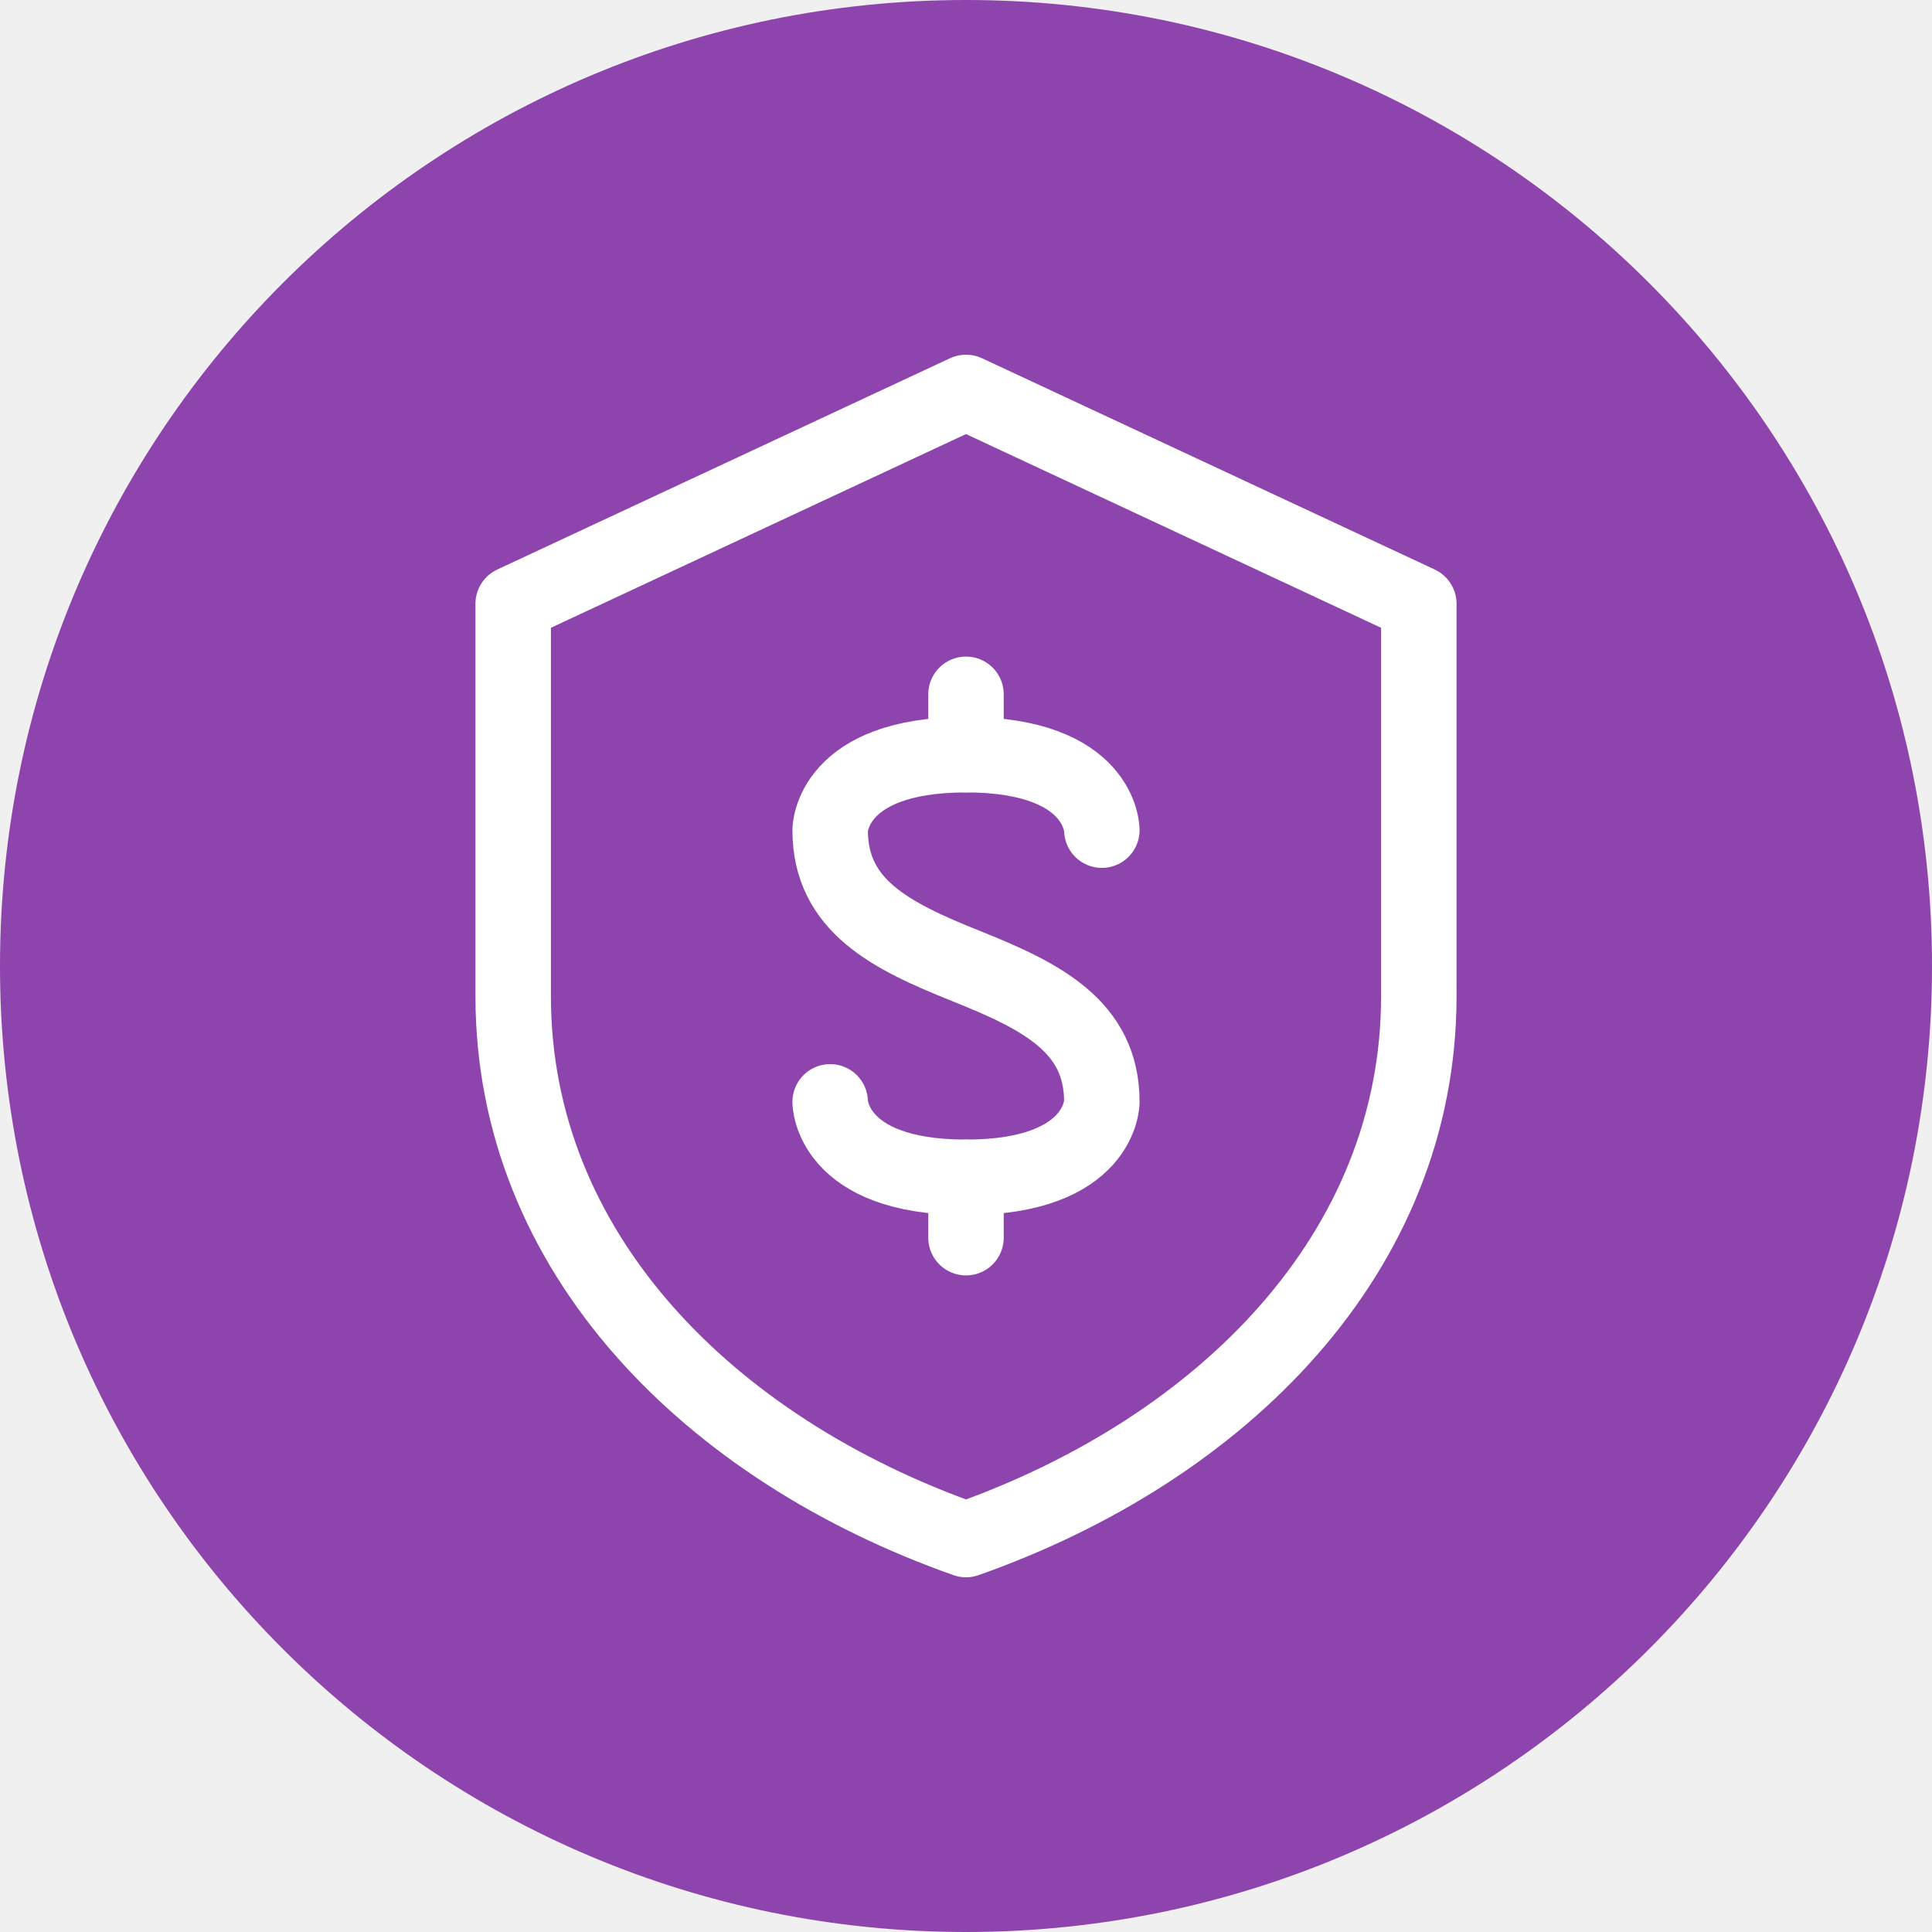
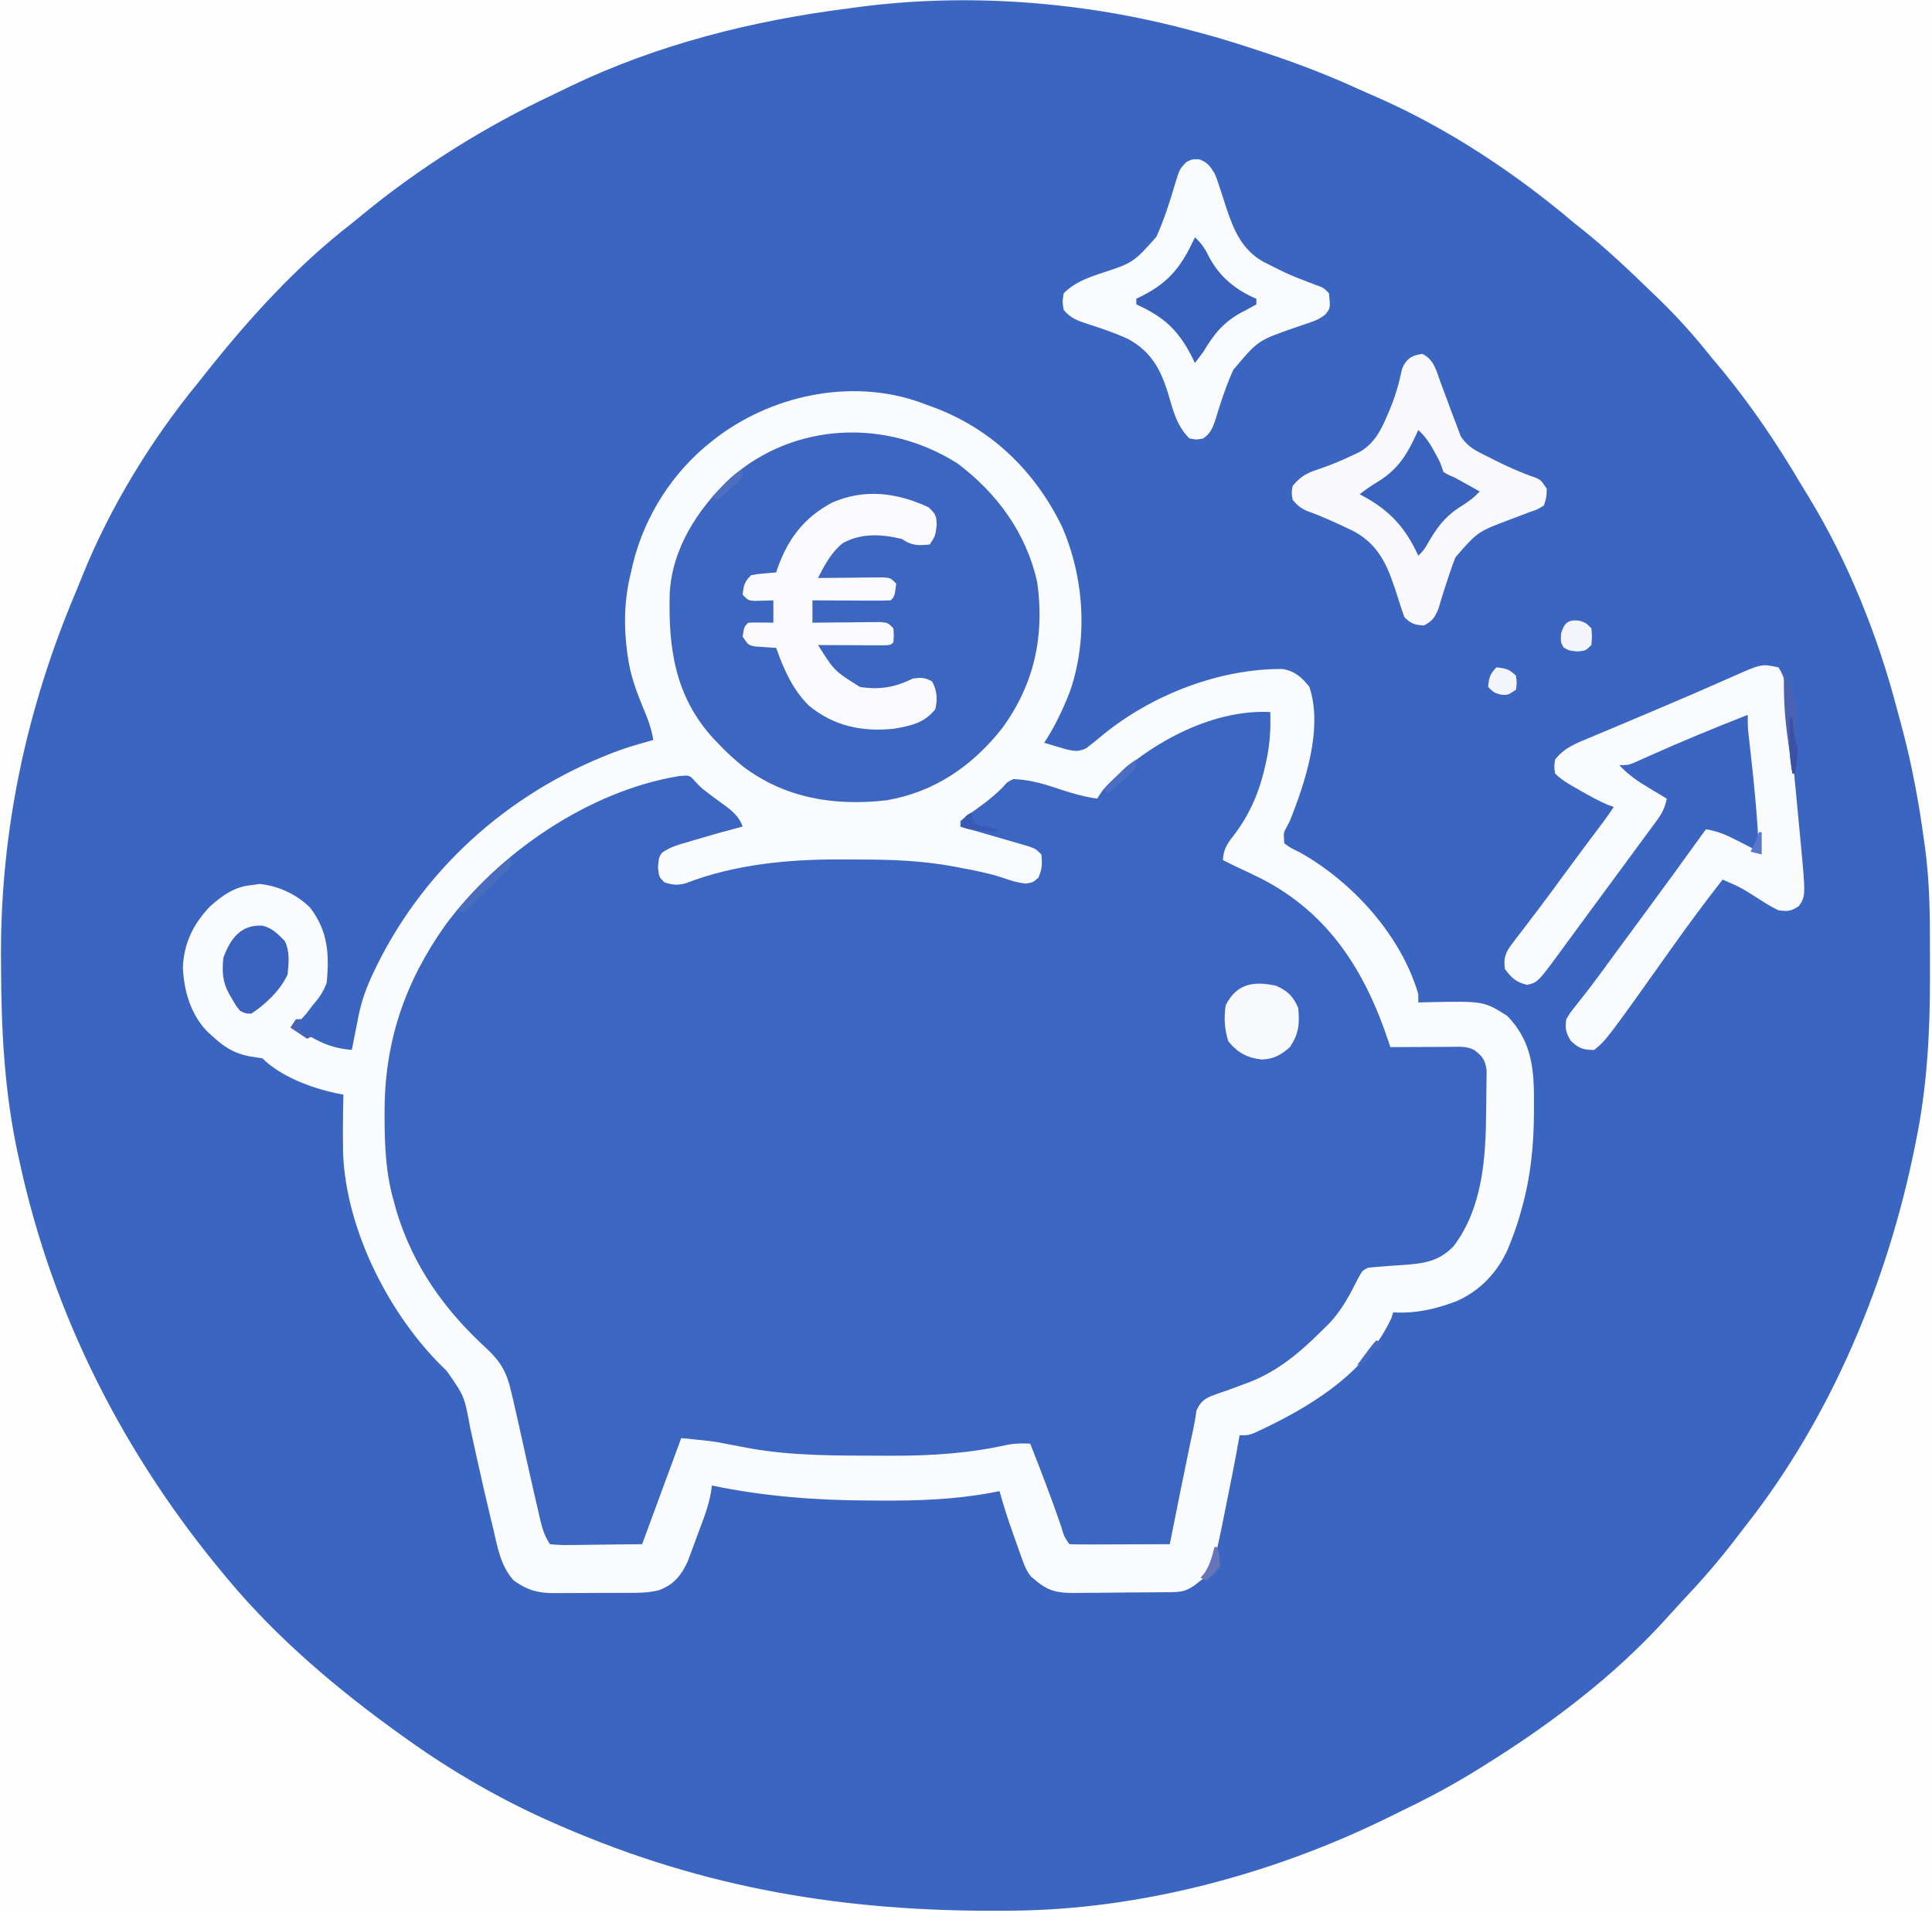
- <svg xmlns="http://www.w3.org/2000/svg" width="64" height="64" viewBox="0 0 64 64" fill="none">
-   <rect width="64" height="64" rx="32" fill="#8E44AD" />
-   <path d="M32 13L47 20V33C47 41.5 40.5 48 32 51C23.5 48 17 41.5 17 33V20L32 13Z" stroke="white" stroke-width="2.5" fill="none" stroke-linejoin="round" />
-   <path d="M27.5 36.5C27.5 36.5 27.5 39 32 39C36.5 39 36.5 36.5 36.5 36.5C36.5 34 34.5 33 32 32C29.5 31 27.5 30 27.5 27.5C27.5 27.5 27.5 25 32 25C36.5 25 36.5 27.5 36.5 27.5" stroke="white" stroke-width="2.5" stroke-linecap="round" />
-   <line x1="32" y1="23" x2="32" y2="25" stroke="white" stroke-width="2.5" stroke-linecap="round" />
-   <line x1="32" y1="39" x2="32" y2="41" stroke="white" stroke-width="2.5" stroke-linecap="round" />
+ <svg xmlns="http://www.w3.org/2000/svg" version="1.1" width="692" height="685" viewBox="425 149 692 685">
+   <path d="M0 0 C506.88 0 1013.76 0 1536 0 C1536 337.92 1536 675.84 1536 1024 C1029.12 1024 522.24 1024 0 1024 C0 686.08 0 348.16 0 0 Z " fill="#FDFDFD" transform="translate(0,0)" />
+   <path d="M0 0 C0.87 0.227 1.741 0.454 2.638 0.688 C10.309 2.716 17.847 5.122 25.375 7.625 C26.03 7.842 26.684 8.06 27.359 8.284 C38.4 11.97 49.15 16.12 59.736 20.969 C61.851 21.932 63.978 22.859 66.113 23.777 C91.558 34.951 115.867 51.052 137 69 C138.239 69.982 138.239 69.982 139.504 70.984 C148.499 78.116 156.738 86.043 165 94 C165.886 94.851 165.886 94.851 166.79 95.719 C173.729 102.414 180.008 109.436 186 117 C187.416 118.688 188.833 120.375 190.25 122.062 C200.535 134.677 209.585 148.045 217.847 162.056 C218.829 163.712 219.838 165.352 220.852 166.988 C234.937 190.053 245.649 216.807 252.467 242.957 C253.048 245.185 253.656 247.404 254.262 249.625 C256.689 258.719 258.624 267.844 260.188 277.125 C260.342 278.041 260.497 278.957 260.656 279.901 C261.143 282.929 261.579 285.961 262 289 C262.181 290.269 262.362 291.538 262.548 292.846 C264.158 304.993 264.307 317.071 264.261 329.311 C264.25 332.665 264.261 336.019 264.273 339.373 C264.288 358.912 263.227 378.198 259.312 397.375 C259.183 398.02 259.054 398.665 258.921 399.329 C249.209 447.698 229.091 496.163 198.453 535.146 C197.026 536.967 195.622 538.803 194.223 540.645 C188.362 548.305 182.085 555.434 175.46 562.438 C174.048 563.949 172.664 565.48 171.289 567.023 C161.136 578.367 150.013 588.641 138 598 C137.421 598.452 136.841 598.904 136.244 599.37 C126.191 607.17 115.798 614.274 105 621 C104.357 621.403 103.714 621.807 103.051 622.223 C94.294 627.693 85.333 632.548 76.028 637.021 C74.029 637.986 72.042 638.972 70.055 639.961 C29.024 660.124 -18.687 672.926 -64.504 673.238 C-66.28 673.253 -66.28 673.253 -68.093 673.268 C-123.957 673.636 -174.429 665.423 -226 643 C-226.872 642.623 -227.744 642.245 -228.643 641.856 C-246.962 633.828 -264.733 623.64 -281 612 C-281.694 611.506 -282.387 611.011 -283.102 610.502 C-305.513 594.467 -327.267 576.199 -345 555 C-345.454 554.46 -345.907 553.92 -346.375 553.364 C-382.493 510.216 -408.068 460.097 -420 405 C-420.153 404.31 -420.305 403.62 -420.462 402.91 C-425.412 380.351 -426.573 357.989 -426.625 334.938 C-426.636 333.041 -426.636 333.041 -426.647 331.105 C-426.784 286.28 -417.49 242.857 -400.084 201.585 C-399.181 199.433 -398.307 197.274 -397.453 195.102 C-387.563 170.61 -372.741 146.38 -356 126 C-354.972 124.71 -353.946 123.418 -352.922 122.125 C-337.591 102.872 -320.53 84.042 -301 69 C-299.888 68.091 -298.779 67.178 -297.672 66.262 C-276.779 49.049 -253.498 34.435 -228.986 22.938 C-226.892 21.949 -224.816 20.927 -222.738 19.906 C-191.474 4.881 -157.266 -3.669 -123 -8 C-122.135 -8.119 -121.269 -8.237 -120.378 -8.359 C-80.817 -13.73 -38.44 -10.448 0 0 Z " fill="#3A65C1" transform="translate(852,160)" />
+   <path d="M0 0 C0.37 16.212 -3.655 31.585 -13 45 C-14.16 46.069 -14.16 46.069 -15.344 47.16 C-17.277 48.91 -17.277 48.91 -17.086 51.602 C-16.196 54.191 -16.196 54.191 -13.664 55.336 C-12.661 55.679 -11.658 56.022 -10.625 56.375 C12.289 65.09 28.278 83.158 38.19 105.027 C39.763 108.857 40.705 112.793 41.527 116.84 C41.79 118.97 41.79 118.97 43 120 C45.015 120.051 47.032 120.035 49.047 119.992 C50.284 119.975 51.522 119.959 52.797 119.941 C55.417 119.897 58.037 119.845 60.656 119.785 C61.899 119.771 63.142 119.757 64.422 119.742 C65.562 119.72 66.703 119.698 67.878 119.675 C71.367 120.038 73.209 120.913 76 123 C78.201 127.402 77.186 133.379 77.185 138.273 C77.187 140.464 77.206 142.654 77.225 144.844 C77.255 152.45 76.863 159.59 75 167 C74.789 168.133 74.577 169.266 74.359 170.434 C72.487 179.665 69.354 188.702 62 195 C58.545 196.618 55.6 197.293 51.805 197.527 C50.842 197.598 49.879 197.668 48.887 197.74 C46.871 197.872 44.856 198 42.84 198.123 C41.879 198.195 40.919 198.266 39.93 198.34 C39.056 198.395 38.181 198.451 37.281 198.508 C34.589 199.089 33.69 199.866 32 202 C31.13 203.627 30.301 205.275 29.5 206.938 C25.729 214.02 20.625 219.367 15 225 C14.341 225.67 13.683 226.341 13.004 227.031 C3.982 235.568 -7.414 240.664 -19.134 244.303 C-21.275 245.037 -23.102 245.766 -25 247 C-26.224 249.609 -26.591 251.211 -27 254 C-27.461 256.168 -27.929 258.335 -28.402 260.5 C-28.917 262.999 -29.428 265.499 -29.938 268 C-30.19 269.226 -30.442 270.452 -30.701 271.715 C-32.497 280.471 -34.247 289.235 -36 298 C-47.88 298 -59.76 298 -72 298 C-75.27 290.152 -78.399 282.368 -81.25 274.375 C-81.942 272.445 -82.634 270.515 -83.328 268.586 C-83.626 267.751 -83.924 266.916 -84.231 266.056 C-84.967 263.978 -84.967 263.978 -86 262 C-91.044 262.329 -96.041 262.792 -101.014 263.715 C-112.649 265.853 -123.91 266.409 -135.726 266.281 C-138.63 266.25 -141.533 266.24 -144.438 266.234 C-160.996 266.168 -177.006 265.506 -193.312 262.438 C-195.829 261.975 -198.346 261.515 -200.863 261.059 C-201.949 260.855 -203.035 260.652 -204.154 260.443 C-207.179 259.897 -207.179 259.897 -211 260 C-215.62 272.54 -220.24 285.08 -225 298 C-235.89 298 -246.78 298 -258 298 C-260.103 293.092 -261.524 289.428 -262.613 284.379 C-262.888 283.125 -263.164 281.871 -263.447 280.578 C-263.588 279.923 -263.729 279.267 -263.874 278.592 C-264.47 275.831 -265.089 273.076 -265.706 270.32 C-266.748 265.661 -267.783 261.001 -268.794 256.336 C-269.507 253.072 -270.249 249.817 -271 246.562 C-271.2 245.606 -271.4 244.65 -271.607 243.664 C-273.212 236.868 -276.016 232.83 -281 228 C-281.51 227.494 -282.02 226.987 -282.546 226.466 C-283.975 225.067 -285.425 223.69 -286.875 222.312 C-305.578 203.938 -316.646 177.692 -317.301 151.539 C-317.315 148.901 -317.319 146.263 -317.312 143.625 C-317.337 141.664 -317.337 141.664 -317.361 139.664 C-317.374 114.28 -307.217 90.317 -291 71 C-289.923 69.714 -289.923 69.714 -288.824 68.402 C-269.878 46.63 -239.519 25.809 -210 23 C-206.852 24.064 -204.743 25.961 -202.312 28.188 C-198.597 31.533 -194.709 34.551 -190.688 37.52 C-190.131 38.008 -189.574 38.497 -189 39 C-189 39.66 -189 40.32 -189 41 C-189.736 41.202 -190.473 41.403 -191.231 41.611 C-194.572 42.528 -197.911 43.451 -201.25 44.375 C-202.409 44.692 -203.568 45.009 -204.762 45.336 C-205.877 45.645 -206.992 45.955 -208.141 46.273 C-209.167 46.556 -210.193 46.839 -211.251 47.13 C-213.691 47.902 -215.808 48.686 -218 50 C-219.525 53.05 -219.236 55.642 -219 59 C-218.039 61.129 -218.039 61.129 -216 62 C-210.829 61.421 -205.879 59.936 -200.875 58.562 C-193.634 56.621 -186.458 54.884 -179 54 C-178.286 53.915 -177.573 53.829 -176.837 53.741 C-167.967 52.8 -159.098 52.758 -150.188 52.75 C-149.369 52.749 -148.551 52.748 -147.707 52.747 C-107.439 52.78 -107.439 52.78 -91 61 C-88.042 61.417 -88.042 61.417 -85 61 C-82.428 58.771 -82.048 57.295 -81.5 53.938 C-81.672 50.85 -81.672 50.85 -84.173 49.43 C-87.014 47.993 -89.677 47.043 -92.738 46.176 C-93.805 45.87 -94.872 45.563 -95.971 45.248 C-97.073 44.939 -98.176 44.631 -99.312 44.312 C-100.435 43.992 -101.557 43.672 -102.713 43.342 C-105.473 42.555 -108.236 41.774 -111 41 C-109.7 38.013 -108.538 36.358 -105.848 34.527 C-105.236 34.103 -104.624 33.678 -103.994 33.24 C-103.357 32.81 -102.719 32.38 -102.062 31.938 C-100.802 31.074 -99.542 30.208 -98.285 29.34 C-97.727 28.962 -97.169 28.584 -96.594 28.195 C-94.925 27.026 -94.925 27.026 -93.525 25.344 C-92 24 -92 24 -88.32 24.156 C-84.039 24.877 -79.981 26.115 -75.875 27.5 C-69.071 29.945 -69.071 29.945 -62 31 C-59.728 29.244 -59.728 29.244 -57.875 26.625 C-44.961 11.261 -20.624 -1.087 0 0 Z " fill="#3B66C1" transform="translate(880,404)" />
+   <path d="M0 0 C1.543 0.561 1.543 0.561 3.117 1.133 C23.607 9.006 38.814 23.973 48.375 43.562 C56.351 61.857 57.787 83.78 51.188 102.75 C48.678 109.104 45.793 115.31 42 121 C43.746 121.533 45.497 122.051 47.25 122.562 C48.225 122.853 49.199 123.143 50.203 123.441 C53.159 124.032 54.28 124.211 57 123 C59.163 121.357 61.237 119.684 63.312 117.938 C80.697 103.82 104.708 94.455 127.301 94.578 C131.643 95.257 134.352 97.578 137 101 C141.928 115.783 135.536 135.113 130 149 C129.608 149.748 129.216 150.495 128.812 151.266 C127.717 153.284 127.717 153.284 128 157 C130.201 158.626 130.201 158.626 133.125 160 C152.252 170.578 169.787 189.828 176 211 C176 211.99 176 212.98 176 214 C177.256 213.965 178.511 213.93 179.805 213.895 C199.464 213.51 199.464 213.51 207.875 218.812 C217.038 228.245 217.548 238.738 217.438 251.312 C217.435 252.019 217.433 252.726 217.43 253.455 C217.368 265.315 216.26 276.563 213 288 C212.497 289.779 212.497 289.779 211.984 291.594 C211.093 294.452 210.11 297.221 209 300 C208.716 300.721 208.433 301.441 208.141 302.184 C204.35 310.712 198.171 317.223 189.641 321.004 C181.963 323.9 175.218 325.404 167 325 C166.691 325.99 166.691 325.99 166.375 327 C157.184 347.052 136.433 359.425 117.207 368.188 C115 369 115 369 112 369 C111.835 369.937 111.835 369.937 111.666 370.892 C110.246 378.827 108.679 386.728 107.062 394.625 C106.81 395.883 106.558 397.141 106.299 398.438 C102.315 417.876 102.315 417.876 97.438 421.5 C96.838 421.964 96.239 422.428 95.621 422.906 C92.763 424.834 90.968 425.136 87.554 425.177 C86.632 425.19 85.711 425.203 84.761 425.216 C83.263 425.227 83.263 425.227 81.734 425.238 C80.708 425.246 79.682 425.254 78.625 425.263 C76.449 425.277 74.274 425.287 72.098 425.295 C68.777 425.312 65.457 425.356 62.137 425.4 C60.023 425.411 57.91 425.419 55.797 425.426 C54.806 425.443 53.815 425.461 52.794 425.479 C46.99 425.461 43.574 424.933 39 421 C38.422 420.523 37.844 420.045 37.248 419.554 C35.629 417.538 34.894 415.576 34.027 413.141 C33.685 412.189 33.343 411.238 32.99 410.258 C32.643 409.265 32.295 408.273 31.938 407.25 C31.586 406.273 31.235 405.296 30.873 404.289 C29.07 399.231 27.447 394.173 26 389 C24.362 389.318 24.362 389.318 22.692 389.643 C9.374 392.074 -3.613 392.474 -17.125 392.375 C-18.201 392.372 -19.276 392.368 -20.385 392.365 C-39.659 392.295 -58.106 390.919 -77 387 C-77.188 388.31 -77.188 388.31 -77.38 389.646 C-78.373 395.015 -80.396 399.964 -82.312 405.062 C-82.704 406.138 -83.095 407.214 -83.498 408.322 C-83.887 409.362 -84.275 410.402 -84.676 411.473 C-85.2 412.884 -85.2 412.884 -85.736 414.324 C-88.103 419.334 -90.667 422.478 -95.974 424.479 C-99.897 425.488 -103.814 425.447 -107.844 425.434 C-108.772 425.439 -109.7 425.444 -110.656 425.449 C-112.609 425.456 -114.562 425.455 -116.515 425.446 C-119.491 425.438 -122.465 425.466 -125.441 425.498 C-127.346 425.5 -129.251 425.499 -131.156 425.496 C-132.039 425.507 -132.921 425.519 -133.83 425.53 C-139.725 425.464 -143.155 424.402 -148 421 C-152.705 415.784 -153.75 409.225 -155.312 402.562 C-155.755 400.743 -155.755 400.743 -156.206 398.886 C-157.839 392.108 -159.388 385.313 -160.902 378.508 C-161.058 377.81 -161.214 377.113 -161.374 376.394 C-162.129 373.005 -162.874 369.614 -163.603 366.219 C-165.671 354.97 -165.671 354.97 -172.062 345.875 C-192.162 326.878 -208.054 295.827 -209.116 267.961 C-209.243 260.972 -209.171 253.988 -209 247 C-209.774 246.85 -210.548 246.7 -211.345 246.545 C-220.295 244.707 -231.451 240.549 -238 234 C-239.518 233.754 -241.04 233.529 -242.562 233.312 C-248.264 232.206 -251.788 229.912 -256 226 C-256.557 225.496 -257.114 224.992 -257.688 224.473 C-263.717 218.308 -266.14 209.853 -266.5 201.375 C-266.117 192.78 -262.79 185.97 -256.93 179.758 C-252.643 175.853 -247.919 172.455 -242 172 C-240.484 171.783 -240.484 171.783 -238.938 171.562 C-232.205 172.311 -225.826 175.217 -220.965 180.004 C-214.514 188.357 -213.988 196.8 -215 207 C-216.184 210.199 -217.748 212.465 -220 215 C-221.052 216.392 -221.052 216.392 -222.125 217.812 C-223.687 219.634 -225.293 221.318 -227 223 C-224.819 224.159 -222.631 225.302 -220.438 226.438 C-219.828 226.763 -219.219 227.088 -218.592 227.424 C-214.344 229.604 -210.758 230.565 -206 231 C-205.856 230.278 -205.711 229.556 -205.562 228.812 C-205.284 227.42 -205.284 227.42 -205 226 C-204.856 225.257 -204.711 224.515 -204.562 223.75 C-204.284 222.389 -204.284 222.389 -204 221 C-203.882 220.365 -203.765 219.731 -203.644 219.077 C-202.5 213.341 -200.658 208.323 -198.125 203.062 C-197.733 202.246 -197.341 201.43 -196.937 200.589 C-178.919 164.203 -147.091 136.857 -108.933 123.264 C-105.32 122.063 -101.677 120.987 -98 120 C-98.675 115.636 -100.231 111.79 -101.938 107.75 C-104.201 102.231 -106.123 96.914 -107 91 C-107.11 90.3 -107.219 89.6 -107.332 88.879 C-108.643 79.071 -108.426 69.593 -106 60 C-105.767 58.953 -105.533 57.907 -105.293 56.828 C-101.039 39.657 -90.97 23.897 -77 13 C-76.251 12.415 -75.502 11.83 -74.73 11.227 C-53.738 -4.305 -24.633 -9.84 0 0 Z M64.305 136.492 C62.791 138.178 62.791 138.178 61 141 C55.475 140.243 50.358 138.59 45.098 136.816 C40.379 135.28 35.977 134.214 31 134 C28.774 135.049 28.774 135.049 27.188 136.938 C23.161 140.939 18.788 144.076 14.125 147.301 C13.424 147.862 12.723 148.422 12 149 C12 149.66 12 150.32 12 151 C12.807 151.232 13.615 151.464 14.447 151.703 C17.441 152.566 20.434 153.435 23.426 154.308 C24.721 154.685 26.017 155.059 27.313 155.431 C29.177 155.966 31.038 156.51 32.898 157.055 C34.019 157.379 35.14 157.704 36.294 158.039 C39 159 39 159 41 161 C41.357 164.283 41.296 166.375 39.875 169.375 C38 171 38 171 35.375 171.438 C32.564 171.073 30.561 170.554 27.941 169.605 C22.887 167.883 17.808 166.834 12.562 165.875 C11.685 165.706 10.808 165.537 9.904 165.363 C-1.289 163.268 -12.263 162.814 -23.629 162.815 C-26.033 162.813 -28.437 162.794 -30.842 162.775 C-49.618 162.707 -68.785 164.514 -86.414 171.328 C-89.381 172.099 -91.098 171.931 -94 171 C-96 169 -96 169 -96.312 165.562 C-96 162 -96 162 -94.949 160.434 C-92.078 158.322 -88.88 157.48 -85.5 156.5 C-84.79 156.286 -84.081 156.073 -83.35 155.853 C-77.595 154.134 -71.812 152.515 -66 151 C-67.535 146.695 -70.819 144.585 -74.375 142 C-80.63 137.392 -80.63 137.392 -83.176 134.691 C-85.051 132.575 -85.051 132.575 -88.812 132.938 C-121.072 138.226 -153.403 160.44 -172.535 186.367 C-186.96 206.709 -194.228 227.988 -194.25 252.938 C-194.251 253.633 -194.251 254.329 -194.252 255.046 C-194.236 265.325 -193.832 275.03 -191 285 C-190.66 286.239 -190.319 287.478 -189.969 288.754 C-183.947 308.589 -172.664 324.298 -157.445 338.181 C-152.601 342.767 -150.494 346.536 -149 353 C-148.738 354.082 -148.476 355.165 -148.206 356.28 C-147.468 359.426 -146.758 362.575 -146.067 365.732 C-145.466 368.476 -144.853 371.217 -144.24 373.959 C-143.781 376.013 -143.324 378.067 -142.867 380.121 C-141.664 385.503 -140.441 390.88 -139.188 396.25 C-138.993 397.106 -138.799 397.961 -138.598 398.843 C-137.768 402.373 -137.032 404.953 -135 408 C-132.448 408.267 -130.135 408.349 -127.586 408.293 C-126.939 408.29 -126.293 408.287 -125.626 408.284 C-123.209 408.268 -120.792 408.226 -118.375 408.188 C-110.269 408.095 -110.269 408.095 -102 408 C-97.38 395.46 -92.76 382.92 -88 370 C-76.797 371.12 -76.797 371.12 -72.59 371.938 C-71.197 372.197 -71.197 372.197 -69.775 372.461 C-67.91 372.815 -66.045 373.175 -64.182 373.539 C-48.319 376.461 -32.016 376.265 -15.938 376.312 C-14.951 376.316 -13.965 376.32 -12.949 376.324 C1.414 376.351 14.922 375.522 28.98 372.375 C31.672 371.875 34.272 371.858 37 372 C40.9 381.864 44.699 391.741 48.133 401.779 C49.101 405.153 49.101 405.153 51 408 C53.666 408.089 56.306 408.115 58.973 408.098 C59.77 408.096 60.568 408.095 61.39 408.093 C63.947 408.088 66.505 408.075 69.062 408.062 C70.792 408.057 72.522 408.053 74.252 408.049 C78.501 408.038 82.751 408.021 87 408 C87.256 406.711 87.512 405.421 87.775 404.093 C89.69 394.45 91.638 384.815 93.625 375.188 C93.831 374.181 94.037 373.174 94.249 372.137 C94.64 370.251 95.045 368.369 95.467 366.49 C95.923 364.361 96.256 362.206 96.562 360.051 C98.487 355.967 100.55 355.391 104.678 353.897 C105.568 353.601 106.458 353.305 107.375 353 C109.208 352.326 111.039 351.645 112.867 350.957 C113.754 350.627 114.64 350.296 115.554 349.956 C126.148 345.817 134.082 338.907 142 331 C142.681 330.331 143.361 329.662 144.062 328.973 C148.646 324.133 151.553 318.573 154.52 312.66 C156 310 156 310 158 309 C159.595 308.815 161.195 308.679 162.797 308.57 C163.756 308.497 164.715 308.423 165.703 308.348 C167.718 308.2 169.734 308.06 171.75 307.926 C178.701 307.377 183.579 306.479 188.625 301.312 C199.056 287.582 200.204 269.567 200.295 252.944 C200.307 251.474 200.327 250.004 200.357 248.534 C200.399 246.392 200.416 244.252 200.426 242.109 C200.44 240.841 200.455 239.572 200.47 238.265 C199.919 234.439 199.014 233.324 196 231 C193.182 229.591 190.827 229.888 187.68 229.902 C185.794 229.907 185.794 229.907 183.871 229.912 C182.552 229.92 181.234 229.929 179.875 229.938 C178.535 229.943 177.195 229.947 175.855 229.951 C172.57 229.963 169.285 229.979 166 230 C165.809 229.423 165.618 228.846 165.421 228.251 C156.953 202.756 143.986 182.039 119.583 169.56 C116.409 167.992 113.21 166.49 110 165 C108.664 164.339 107.329 163.676 106 163 C106.231 159.308 107.446 157.24 109.688 154.438 C115.878 146.422 119.271 138.151 121.375 128.312 C121.627 127.137 121.627 127.137 121.883 125.938 C122.932 120.55 123.142 115.487 123 110 C101.722 108.878 78.627 121.742 64.305 136.492 Z " fill="#FAFBFC" transform="translate(757,294)" />
+   <path d="M0 0 C14.207 10.666 24.687 25.069 28.523 42.586 C31.201 61.769 27.453 79.142 15.863 94.906 C5.244 108.32 -8.241 117.62 -25.387 120.586 C-44.033 122.723 -61.704 119.957 -76.938 108.438 C-80.154 105.793 -83.169 103.06 -86 100 C-86.469 99.513 -86.938 99.025 -87.422 98.523 C-101.23 83.505 -103.642 66.163 -103.123 46.679 C-102.381 30.514 -93.013 16.187 -81.521 5.344 C-58.495 -14.993 -25.423 -16.151 0 0 Z " fill="#3C66C0" transform="translate(768,315)" />
+   <path d="M0 0 C2.374 3.561 2.583 6.525 2.965 10.664 C3.043 11.437 3.121 12.209 3.201 13.005 C3.455 15.544 3.696 18.085 3.938 20.625 C4.11 22.382 4.283 24.138 4.456 25.895 C4.897 30.388 5.326 34.882 5.751 39.377 C5.99 41.899 6.232 44.422 6.475 46.944 C6.907 51.441 7.33 55.939 7.75 60.438 C7.815 61.124 7.88 61.81 7.947 62.517 C9.764 81.868 9.764 81.868 7.312 85.5 C4.427 87.372 3.406 87.443 0 87 C-2.637 85.754 -5.052 84.205 -7.5 82.625 C-13.496 78.824 -13.496 78.824 -20 76 C-26.409 84.209 -32.587 92.543 -38.608 101.04 C-61.589 133.395 -61.589 133.395 -66 137 C-69.921 137 -71.512 136.462 -74.375 133.75 C-76.204 130.654 -76.436 129.517 -76 126 C-74.523 123.555 -74.523 123.555 -72.375 120.875 C-71.541 119.812 -70.71 118.748 -69.879 117.684 C-69.189 116.807 -69.189 116.807 -68.485 115.914 C-65.688 112.309 -63.009 108.617 -60.312 104.938 C-59.102 103.291 -57.891 101.646 -56.68 100 C-56.071 99.172 -55.462 98.345 -54.835 97.492 C-53.041 95.055 -51.244 92.621 -49.445 90.188 C-41.558 79.51 -33.749 68.778 -26 58 C-21.447 58.618 -17.715 60.468 -13.688 62.562 C-12.72 63.057 -12.72 63.057 -11.732 63.561 C-10.152 64.368 -8.576 65.183 -7 66 C-7.493 54.091 -8.65 42.292 -9.984 30.448 C-10.114 29.283 -10.245 28.118 -10.379 26.918 C-10.498 25.874 -10.618 24.83 -10.74 23.755 C-11 21 -11 21 -11 17 C-22.975 21.696 -34.833 26.585 -46.571 31.849 C-47.497 32.26 -48.424 32.671 -49.379 33.094 C-50.199 33.462 -51.02 33.83 -51.865 34.209 C-54 35 -54 35 -57 35 C-53.83 38.484 -50.269 40.865 -46.25 43.25 C-45.648 43.614 -45.046 43.977 -44.426 44.352 C-42.954 45.24 -41.477 46.12 -40 47 C-40.607 50.099 -41.583 52.123 -43.449 54.66 C-43.96 55.361 -44.471 56.062 -44.998 56.785 C-45.555 57.537 -46.113 58.288 -46.688 59.062 C-47.268 59.855 -47.848 60.647 -48.446 61.463 C-50.291 63.98 -52.145 66.49 -54 69 C-55.162 70.58 -56.323 72.161 -57.484 73.742 C-59.795 76.886 -62.11 80.026 -64.43 83.164 C-66.901 86.508 -69.363 89.857 -71.82 93.211 C-72.447 94.065 -73.073 94.919 -73.719 95.799 C-74.912 97.426 -76.104 99.054 -77.295 100.683 C-86.206 112.818 -86.206 112.818 -90 113.688 C-94.013 112.768 -95.537 111.26 -98 108 C-98.475 104.073 -97.808 102.126 -95.43 99.023 C-94.87 98.28 -94.31 97.536 -93.733 96.77 C-93.12 95.979 -92.507 95.189 -91.875 94.375 C-90.587 92.673 -89.299 90.972 -88.012 89.27 C-87.347 88.399 -86.682 87.528 -85.998 86.631 C-82.845 82.478 -79.769 78.269 -76.688 74.062 C-72.053 67.763 -67.387 61.489 -62.672 55.25 C-61.398 53.536 -60.185 51.777 -59 50 C-59.677 49.752 -60.354 49.505 -61.051 49.25 C-64.584 47.753 -67.87 45.914 -71.188 44 C-71.816 43.644 -72.444 43.288 -73.092 42.922 C-75.667 41.446 -77.891 40.109 -80 38 C-80.375 35.625 -80.375 35.625 -80 33 C-76.66 28.671 -72.206 27.085 -67.301 25.059 C-66.441 24.694 -65.581 24.329 -64.695 23.954 C-61.904 22.773 -59.108 21.605 -56.312 20.438 C-54.401 19.631 -52.49 18.823 -50.58 18.014 C-47.727 16.806 -44.873 15.598 -42.018 14.394 C-34.314 11.144 -26.647 7.819 -19 4.438 C-17.988 3.991 -16.977 3.545 -15.935 3.086 C-6.032 -1.293 -6.032 -1.293 0 0 Z " fill="#F9FAFC" transform="translate(1062,388)" />
+   <path d="M0 0 C2.986 1.149 3.706 2.285 5.438 4.938 C6.341 7.101 6.341 7.101 7.086 9.422 C7.37 10.275 7.653 11.129 7.945 12.008 C8.518 13.778 9.088 15.549 9.656 17.32 C12.356 25.42 15.307 32.405 22.992 36.715 C32.149 41.333 32.149 41.333 41.711 44.988 C44.438 45.938 44.438 45.938 46.438 47.938 C47 53.228 47 53.228 45.176 55.528 C43.248 57.091 41.655 57.773 39.305 58.551 C38.502 58.826 37.7 59.1 36.874 59.384 C36.029 59.669 35.183 59.955 34.312 60.25 C21.003 64.865 21.003 64.865 12.188 75.375 C9.485 81.349 7.496 87.515 5.613 93.785 C4.527 96.697 3.912 98.136 1.438 99.938 C-1 100.438 -1 100.438 -3.562 99.938 C-8.163 95.328 -9.402 89.858 -11.186 83.795 C-13.883 75.087 -17.298 68.874 -25.395 64.379 C-30.064 62.254 -34.875 60.587 -39.761 59.029 C-43.429 57.835 -46.103 56.952 -48.562 53.938 C-49.062 51 -49.062 51 -48.562 47.938 C-44.825 44.271 -40.676 42.658 -35.812 41 C-23.621 37.023 -23.621 37.023 -15.375 27.75 C-12.646 21.688 -10.605 15.37 -8.741 8.993 C-7.036 3.414 -7.036 3.414 -4.543 0.906 C-2.562 -0.062 -2.562 -0.062 0 0 Z " fill="#F9FAFC" transform="translate(854.5625,206.0625)" />
+   <path d="M0 0 C4.209 2.105 4.939 5.987 6.5 10.25 C7.255 12.271 8.012 14.291 8.77 16.31 C9.288 17.701 9.8 19.094 10.306 20.489 C11.013 22.419 11.753 24.334 12.5 26.25 C12.889 27.306 13.279 28.361 13.68 29.449 C16.248 33.401 19.397 34.848 23.562 36.875 C24.323 37.263 25.084 37.65 25.867 38.049 C30.704 40.479 35.585 42.656 40.715 44.398 C42.5 45.25 42.5 45.25 44.5 48.25 C44.441 51.289 44.441 51.289 43.5 54.25 C41.34 55.648 41.34 55.648 38.438 56.625 C37.361 57.034 36.285 57.442 35.176 57.863 C33.356 58.55 33.356 58.55 31.5 59.25 C19.777 63.662 19.777 63.662 11.812 72.812 C10.967 74.93 10.201 77.08 9.5 79.25 C8.841 81.265 8.181 83.28 7.52 85.295 C6.905 87.219 6.338 89.158 5.773 91.098 C4.441 94.397 3.62 95.618 0.5 97.25 C-2.87 97.009 -4.088 96.662 -6.5 94.25 C-7.329 91.923 -8.088 89.609 -8.812 87.25 C-12.026 77.27 -14.701 69.097 -24.262 63.688 C-29.907 60.914 -35.519 58.337 -41.441 56.207 C-43.674 55.169 -44.952 54.156 -46.5 52.25 C-46.938 49.812 -46.938 49.812 -46.5 47.25 C-43.788 44.019 -41.494 42.623 -37.5 41.375 C-33.223 39.911 -29.142 38.265 -25.062 36.312 C-24.094 35.85 -23.126 35.387 -22.129 34.91 C-16.95 31.64 -14.774 27.145 -12.438 21.625 C-12.179 21.016 -11.92 20.407 -11.653 19.78 C-9.714 15.096 -8.362 10.414 -7.336 5.457 C-5.974 1.86 -3.776 0.378 0 0 Z " fill="#F9F9FC" transform="translate(934.5,275.75)" />
+   <path d="M0 0 C2.599 2.531 2.762 2.949 2.875 6.375 C2.375 10.312 2.375 10.312 0.375 13.312 C-3.971 13.708 -5.945 13.766 -9.625 11.312 C-16.864 9.589 -24.118 9.149 -30.766 12.832 C-34.83 16.068 -37.33 20.722 -39.625 25.312 C-38.848 25.302 -38.071 25.292 -37.27 25.281 C-33.763 25.239 -30.257 25.213 -26.75 25.188 C-25.527 25.171 -24.303 25.154 -23.043 25.137 C-21.876 25.13 -20.71 25.124 -19.508 25.117 C-18.429 25.107 -17.35 25.096 -16.239 25.085 C-13.625 25.312 -13.625 25.312 -11.625 27.312 C-12.181 31.868 -12.181 31.868 -13.625 33.312 C-15.698 33.4 -17.773 33.419 -19.848 33.41 C-21.108 33.407 -22.368 33.404 -23.666 33.4 C-25.007 33.392 -26.347 33.384 -27.688 33.375 C-29.032 33.37 -30.376 33.365 -31.721 33.361 C-35.022 33.349 -38.324 33.333 -41.625 33.312 C-41.625 35.953 -41.625 38.593 -41.625 41.312 C-40.414 41.297 -40.414 41.297 -39.178 41.281 C-35.536 41.239 -31.893 41.213 -28.25 41.188 C-26.343 41.162 -26.343 41.162 -24.398 41.137 C-22.581 41.127 -22.581 41.127 -20.727 41.117 C-19.606 41.107 -18.485 41.096 -17.331 41.085 C-14.625 41.312 -14.625 41.312 -12.625 43.312 C-12.438 45.875 -12.438 45.875 -12.625 48.312 C-13.625 49.312 -13.625 49.312 -16.125 49.426 C-17.209 49.421 -18.293 49.416 -19.41 49.41 C-20.58 49.407 -21.75 49.404 -22.955 49.4 C-24.187 49.392 -25.418 49.384 -26.688 49.375 C-28.541 49.368 -28.541 49.368 -30.432 49.361 C-33.496 49.349 -36.561 49.333 -39.625 49.312 C-33.769 58.588 -33.769 58.588 -24.625 64.312 C-17.476 65.429 -12.021 64.445 -5.625 61.312 C-2.73 60.918 -1.358 60.908 1.188 62.312 C3.042 65.436 3.221 68.841 2.375 72.312 C-1.643 77.326 -6.516 78.252 -12.625 79.312 C-23.913 80.448 -33.939 78.335 -42.848 71.066 C-48.753 65.239 -51.888 58.025 -54.625 50.312 C-55.324 50.275 -56.022 50.238 -56.742 50.199 C-57.652 50.133 -58.562 50.068 -59.5 50 C-60.857 49.913 -60.857 49.913 -62.242 49.824 C-64.625 49.312 -64.625 49.312 -66.625 46.312 C-66.108 42.795 -66.108 42.795 -64.625 41.312 C-63.106 41.241 -61.583 41.229 -60.062 41.25 C-59.236 41.259 -58.41 41.268 -57.559 41.277 C-56.921 41.289 -56.282 41.301 -55.625 41.312 C-55.625 38.672 -55.625 36.032 -55.625 33.312 C-56.251 33.336 -56.878 33.359 -57.523 33.383 C-58.341 33.401 -59.158 33.419 -60 33.438 C-60.812 33.461 -61.624 33.484 -62.461 33.508 C-64.625 33.312 -64.625 33.312 -66.625 31.312 C-66.295 28.015 -66.002 26.69 -63.625 24.312 C-61.461 23.898 -61.461 23.898 -59 23.688 C-58.183 23.613 -57.365 23.538 -56.523 23.461 C-55.897 23.412 -55.27 23.363 -54.625 23.312 C-54.417 22.695 -54.21 22.078 -53.996 21.441 C-50.188 10.973 -44.508 3.638 -34.625 -1.688 C-22.886 -6.808 -11.307 -5.264 0 0 Z " fill="#FAFAFC" transform="translate(757.625,330.6875)" />
+   <path d="M0 0 C2.439 2.208 3.76 4.302 5.188 7.25 C8.982 14.267 14.715 18.904 22 22 C22 22.66 22 23.32 22 24 C20.176 25.054 18.314 26.042 16.438 27 C9.962 30.643 6.765 34.74 3 41 C2.016 42.345 1.021 43.682 0 45 C-0.352 44.276 -0.704 43.551 -1.066 42.805 C-6.043 33.059 -11.144 28.496 -21 24 C-21 23.34 -21 22.68 -21 22 C-20.264 21.636 -19.528 21.273 -18.77 20.898 C-8.813 15.769 -4.645 10.001 0 0 Z " fill="#3861BC" transform="translate(853,234)" />
+   <path d="M0 0 C2.479 2.261 4.027 4.558 5.625 7.5 C6.05 8.273 6.476 9.047 6.914 9.844 C8 12 8 12 9 15 C10.806 16.091 10.806 16.091 13 17 C14.588 17.867 16.171 18.743 17.75 19.625 C18.549 20.071 19.348 20.517 20.172 20.977 C20.775 21.314 21.378 21.652 22 22 C19.669 24.543 17.172 26.185 14.25 28 C9.171 31.468 6.411 35.354 3.375 40.645 C2 43 2 43 0 45 C-0.34 44.287 -0.681 43.574 -1.031 42.84 C-5.847 33.323 -11.616 27.888 -21 23 C-18.945 21.403 -16.916 19.95 -14.668 18.633 C-6.772 13.833 -3.734 8.221 0 0 Z " fill="#3A63BE" transform="translate(933,303)" />
+   <path d="M0 0 C4.163 1.81 6.23 3.807 8 8 C8.532 13.588 8.25 17.233 5 22 C1.753 24.87 -0.771 26.251 -5.062 26.438 C-10.269 25.859 -13.649 24.021 -17 20 C-18.452 15.643 -18.637 11.549 -18 7 C-13.986 -0.884 -7.853 -1.7 0 0 Z " fill="#F8F9FC" transform="translate(882,502)" />
+   <path d="M0 0 C3.579 0.895 5.446 2.884 8 5.5 C9.861 9.221 9.428 13.439 9 17.5 C6.417 23.115 1.183 28.133 -4 31.5 C-6.113 31.469 -6.113 31.469 -8 30.5 C-9.449 28.723 -9.449 28.723 -10.688 26.562 C-11.104 25.852 -11.52 25.142 -11.949 24.41 C-14.365 20.018 -14.463 16.479 -14 11.5 C-11.525 4.726 -7.791 -0.472 0 0 Z " fill="#3963BF" transform="translate(519,480.5)" />
+   <path d="M0 0 C2.438 0.75 2.438 0.75 4.438 2.75 C4.688 5.75 4.688 5.75 4.438 8.75 C2.438 10.75 2.438 10.75 -0.5 11.062 C-3.562 10.75 -3.562 10.75 -5.5 9.625 C-6.562 7.75 -6.562 7.75 -6.438 4.688 C-5.31 0.904 -4.045 -0.395 0 0 Z " fill="#F3F5FB" transform="translate(990.5625,371.25)" />
+   <path d="M0 0 C3.67 5.505 4.225 10.14 4.062 16.688 C3.884 21.941 3.884 21.941 5 27 C4.879 29.262 4.879 29.262 4.562 31.688 C4.461 32.496 4.359 33.304 4.254 34.137 C4.128 35.059 4.128 35.059 4 36 C3.67 36 3.34 36 3 36 C2.487 32.252 1.992 28.501 1.5 24.75 C1.285 23.184 1.285 23.184 1.066 21.586 C0.128 14.35 -0.177 7.294 0 0 Z " fill="#4A62B1" transform="translate(1064,390)" />
+   <path d="M0 0 C3.297 0.33 4.623 0.623 7 3 C7.312 5.5 7.312 5.5 7 8 C4 10 4 10 1.438 9.75 C-1 9 -1 9 -3 7 C-2.67 3.703 -2.377 2.377 0 0 Z " fill="#F3F5FB" transform="translate(961,388)" />
+   <path d="M0 0 C0 3 0 3 -1.561 4.901 C-2.629 5.946 -2.629 5.946 -3.719 7.012 C-4.486 7.769 -5.253 8.526 -6.043 9.307 C-6.854 10.092 -7.665 10.878 -8.5 11.688 C-9.311 12.485 -10.122 13.282 -10.957 14.104 C-12.965 16.076 -14.979 18.041 -17 20 C-17.66 19.67 -18.32 19.34 -19 19 C-13.076 12.146 -6.854 5.924 0 0 Z " fill="#4B6DBE" transform="translate(608,456)" />
+   <path d="M0 0 C0.33 0 0.66 0 1 0 C1.228 1.986 1.456 3.971 1.684 5.957 C1.972 8.194 1.972 8.194 3 11 C2.879 13.262 2.879 13.262 2.562 15.688 C2.461 16.496 2.359 17.304 2.254 18.137 C2.17 18.752 2.086 19.366 2 20 C1.67 20 1.34 20 1 20 C0.117 15.482 -0.106 11.225 -0.062 6.625 C-0.053 5.38 -0.044 4.135 -0.035 2.852 C-0.024 1.911 -0.012 0.97 0 0 Z " fill="#3B51A4" transform="translate(1066,406)" />
+   <path d="M0 0 C0.33 1.32 0.66 2.64 1 4 C3.64 4.66 6.28 5.32 9 6 C9 6.33 9 6.66 9 7 C7.395 6.859 5.791 6.712 4.188 6.562 C3.294 6.481 2.401 6.4 1.48 6.316 C-1 6 -1 6 -4 5 C-2.25 1.125 -2.25 1.125 0 0 Z " fill="#3A5AB4" transform="translate(773,440)" />
+   <path d="M0 0 C0 3 0 3 -2.188 5.262 C-3.116 6.062 -4.044 6.863 -5 7.688 C-5.928 8.496 -6.856 9.304 -7.812 10.137 C-8.895 11.059 -8.895 11.059 -10 12 C-10.66 11.67 -11.32 11.34 -12 11 C-10.566 9.539 -9.127 8.081 -7.688 6.625 C-6.887 5.813 -6.086 5.001 -5.262 4.164 C-3 2 -3 2 0 0 Z " fill="#4B6DC2" transform="translate(832,421)" />
+   <path d="M0 0 C0 3 0 3 -1.969 5.043 C-2.804 5.751 -3.639 6.458 -4.5 7.188 C-5.335 7.903 -6.171 8.618 -7.031 9.355 C-7.681 9.898 -8.331 10.441 -9 11 C-9.66 10.67 -10.32 10.34 -11 10 C-9.732 8.705 -8.461 7.414 -7.188 6.125 C-6.48 5.406 -5.772 4.686 -5.043 3.945 C-3 2 -3 2 0 0 Z " fill="#4E6FC0" transform="translate(691,317)" />
+   <path d="M0 0 C0.33 0 0.66 0 1 0 C1.812 3.188 1.812 3.188 2 7 C-0.438 9.938 -0.438 9.938 -3 12 C-3.66 11.67 -4.32 11.34 -5 11 C-4.546 10.484 -4.093 9.969 -3.625 9.438 C-1.618 6.427 -0.873 3.491 0 0 Z " fill="#6674B9" transform="translate(860,703)" />
+   <path d="M0 0 C0.66 0.33 1.32 0.66 2 1 C1.67 1.66 1.34 2.32 1 3 C0.34 3 -0.32 3 -1 3 C-1.248 3.619 -1.495 4.237 -1.75 4.875 C-3.22 7.375 -4.414 7.833 -7 9 C-6.022 7.687 -5.042 6.374 -4.062 5.062 C-3.517 4.332 -2.972 3.601 -2.41 2.848 C-1 1 -1 1 0 0 Z " fill="#4569BF" transform="translate(918,629)" />
+   <path d="M0 0 C0.66 0 1.32 0 2 0 C1.67 1.32 1.34 2.64 1 4 C3.475 4.99 3.475 4.99 6 6 C5.01 6.495 5.01 6.495 4 7 C2.02 5.68 0.04 4.36 -2 3 C-1.34 2.01 -0.68 1.02 0 0 Z " fill="#4663B6" transform="translate(531,514)" />
+   <path d="M0 0 C0.33 0 0.66 0 1 0 C1 2.64 1 5.28 1 8 C-0.32 7.67 -1.64 7.34 -3 7 C-2.691 6.402 -2.381 5.804 -2.062 5.188 C-0.898 2.91 -0.898 2.91 0 0 Z " fill="#5879CB" transform="translate(1055,447)" />
</svg>
